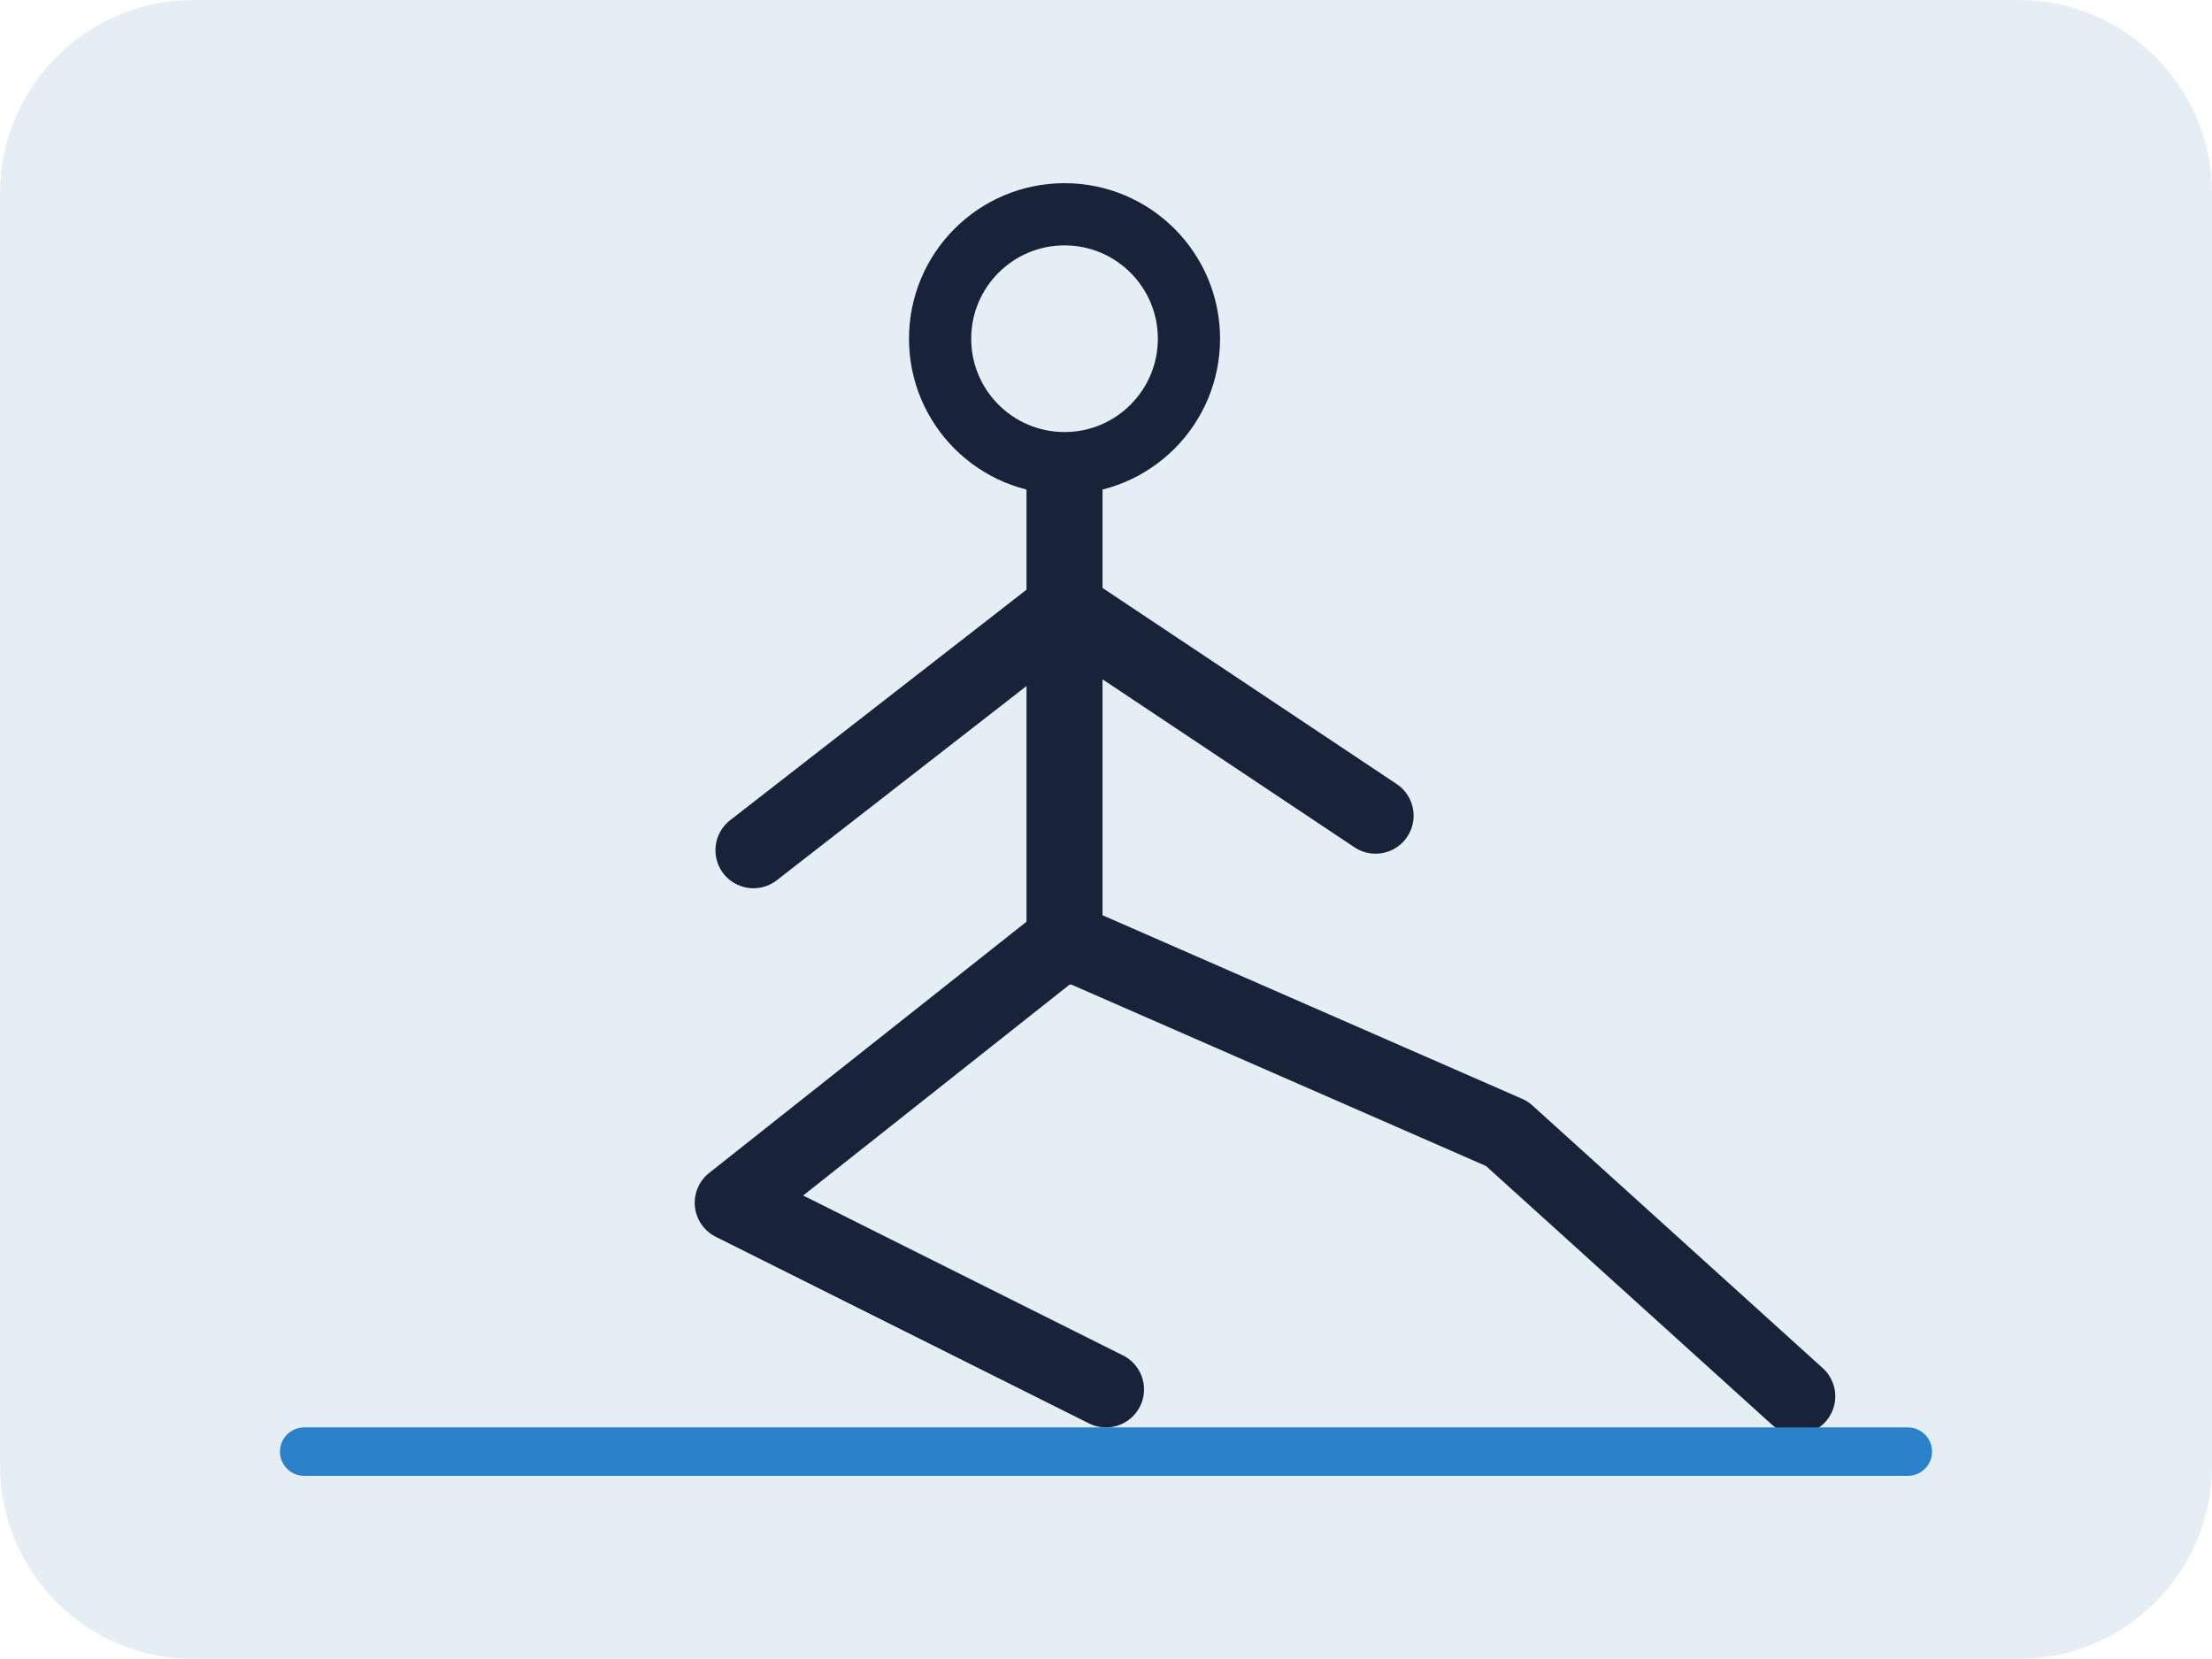
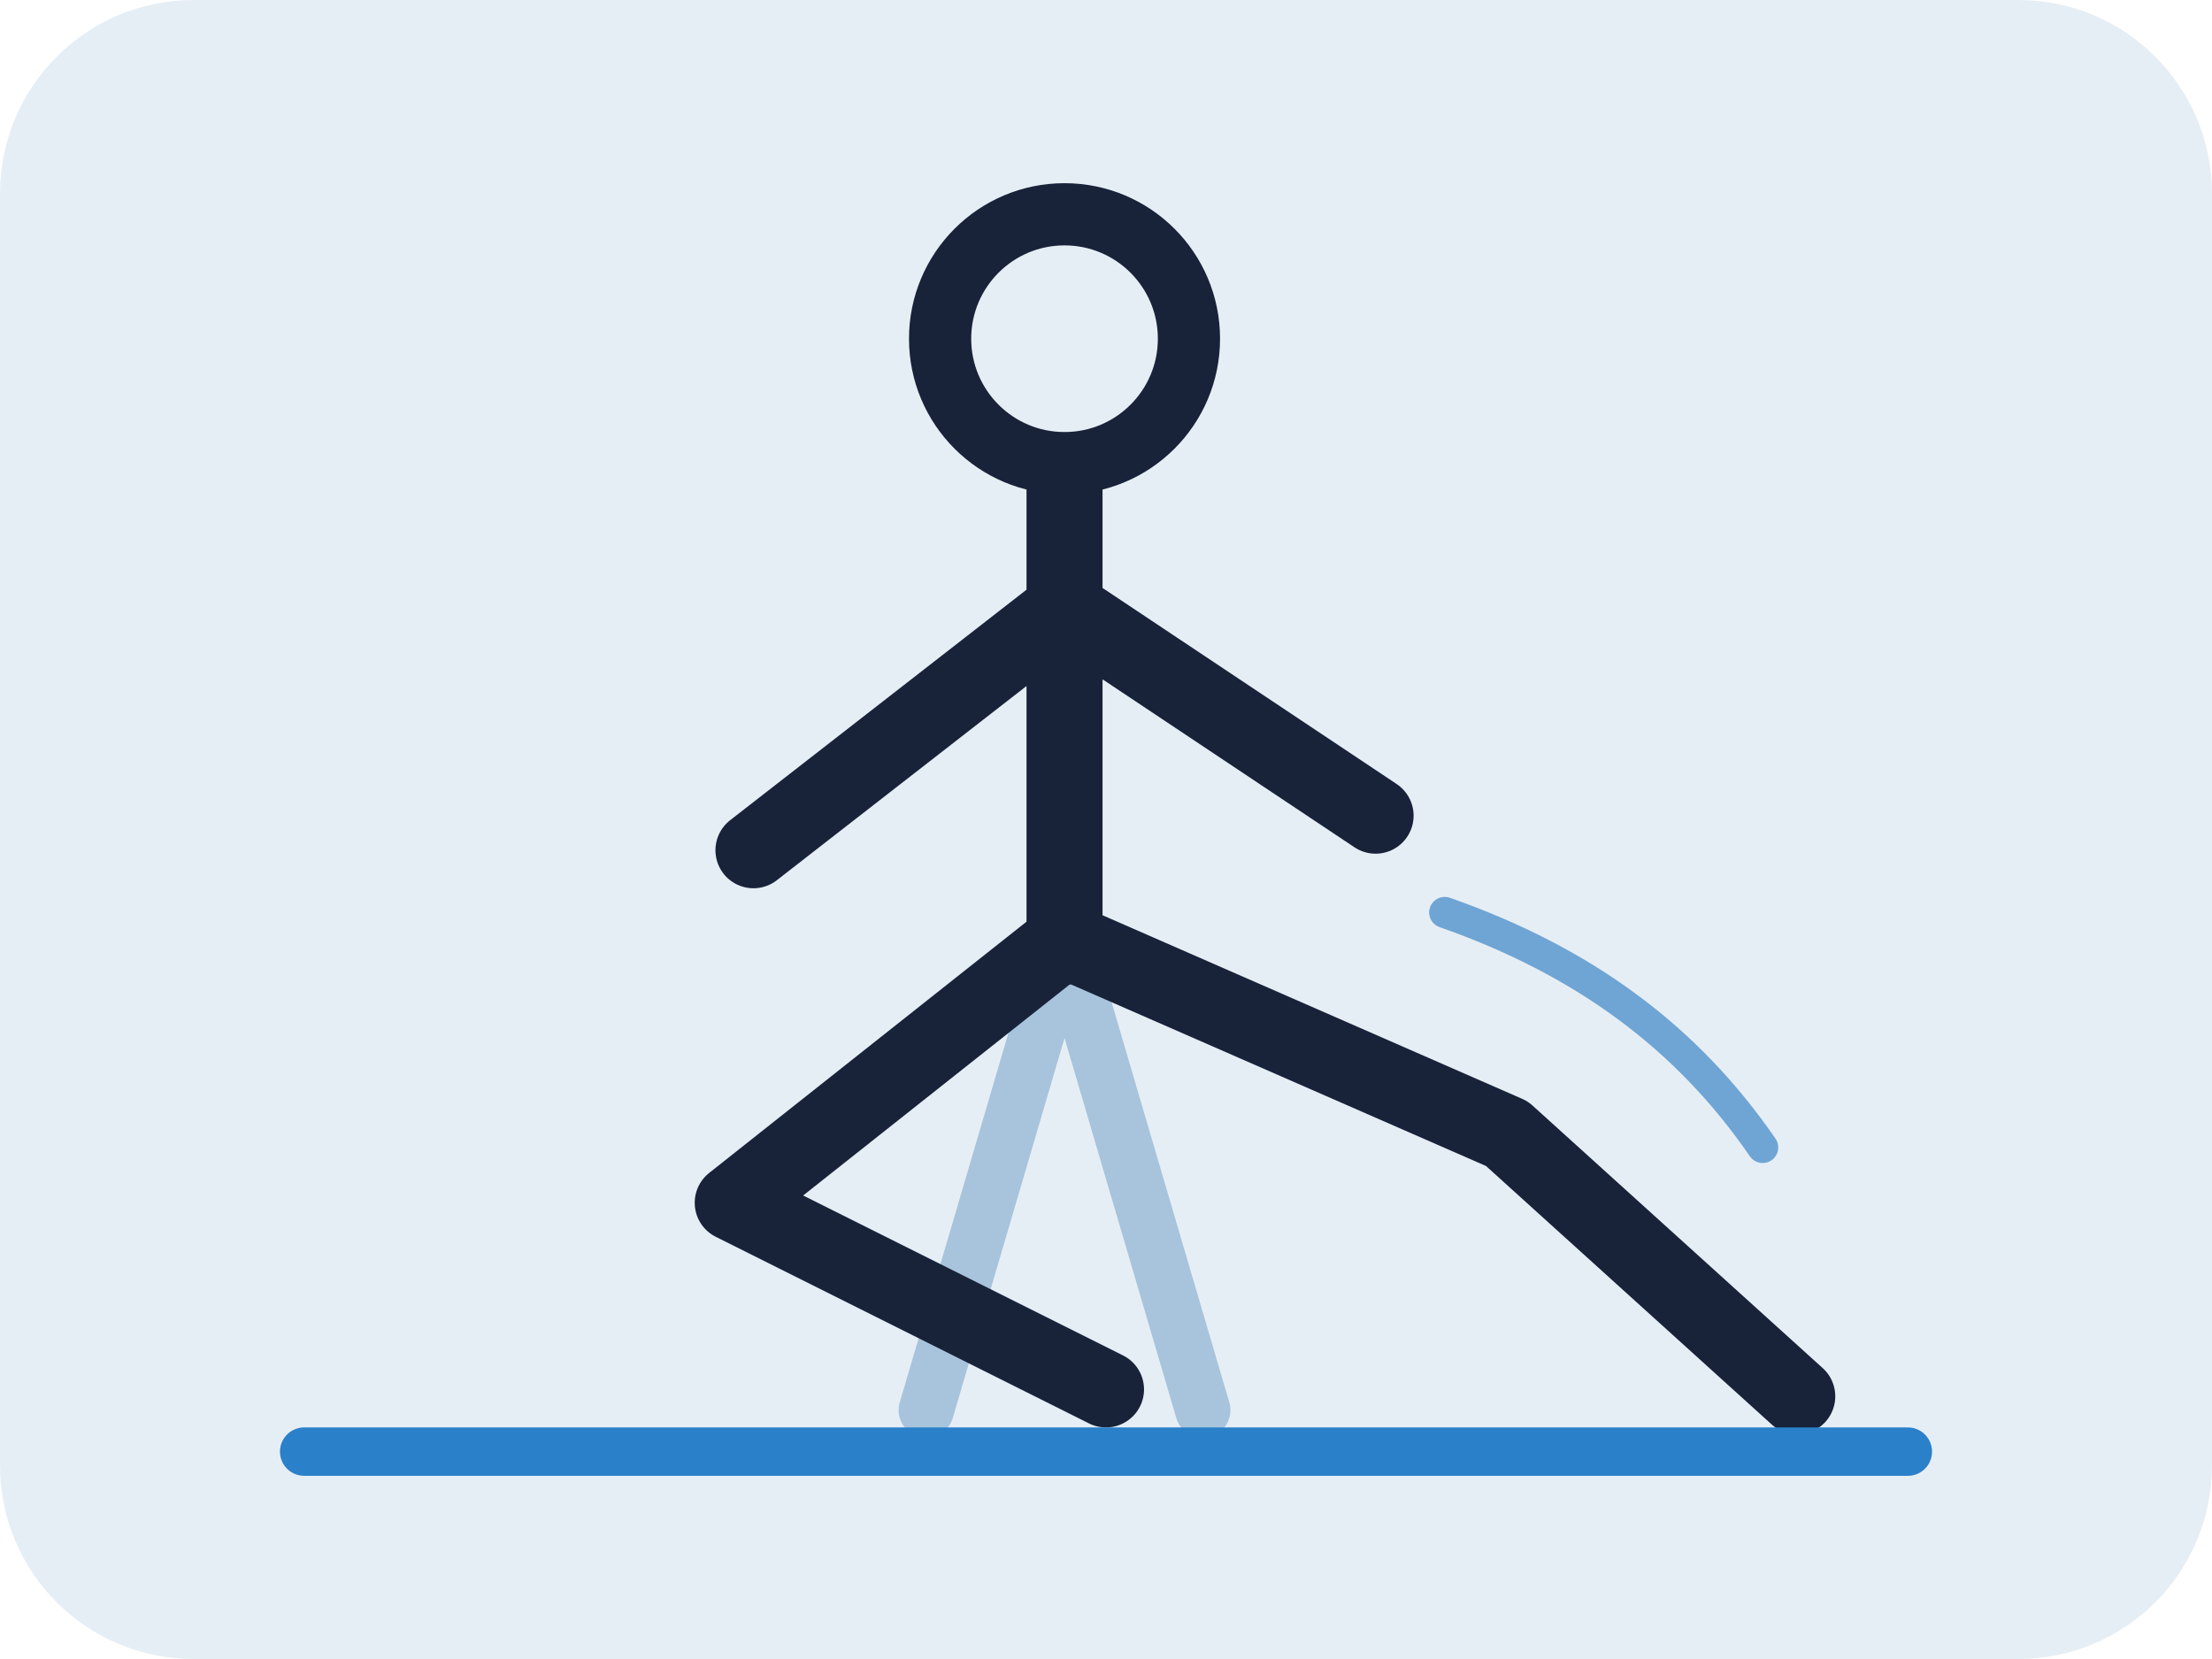
<svg xmlns="http://www.w3.org/2000/svg" viewBox="0 0 320 240" role="img" aria-labelledby="title">
+   <defs>
+     <marker id="motion-arrow" viewBox="0 0 10 10" refX="8" refY="5" markerWidth="4.5" markerHeight="4.5" markerUnits="userSpaceOnUse" orient="auto-start-reverse">
+       <path d="M0 0 10 5 0 10Z" fill="hsl(208 55% 52%)" opacity=".55" />
+     </marker>
+   </defs>
  <rect width="320" height="240" rx="28" fill="hsl(208 42% 93%)" />
+   <path d="M154 136l-20 68M154 136l20 68" fill="none" stroke="hsl(208 42% 76%)" stroke-width="8" stroke-linecap="round" />
  <circle cx="154" cy="49" r="18" fill="none" stroke="#18233a" stroke-width="9" />
  <path d="M154 71v66M154 88l-45 35M154 88l45 30M154 136l-48 38 54 27M154 136l64 28 42 38" fill="none" stroke="#18233a" stroke-width="11" stroke-linecap="round" stroke-linejoin="round" />
+   <path d="M209 132c20 7 35 18 46 34" fill="none" stroke="hsl(208 55% 52%)" stroke-width="4.5" stroke-linecap="round" opacity=".72" marker-end="url(#motion-arrow)" />
  <path d="M44 210h232" stroke="hsl(208 65% 48%)" stroke-width="7" stroke-linecap="round" />
</svg>
